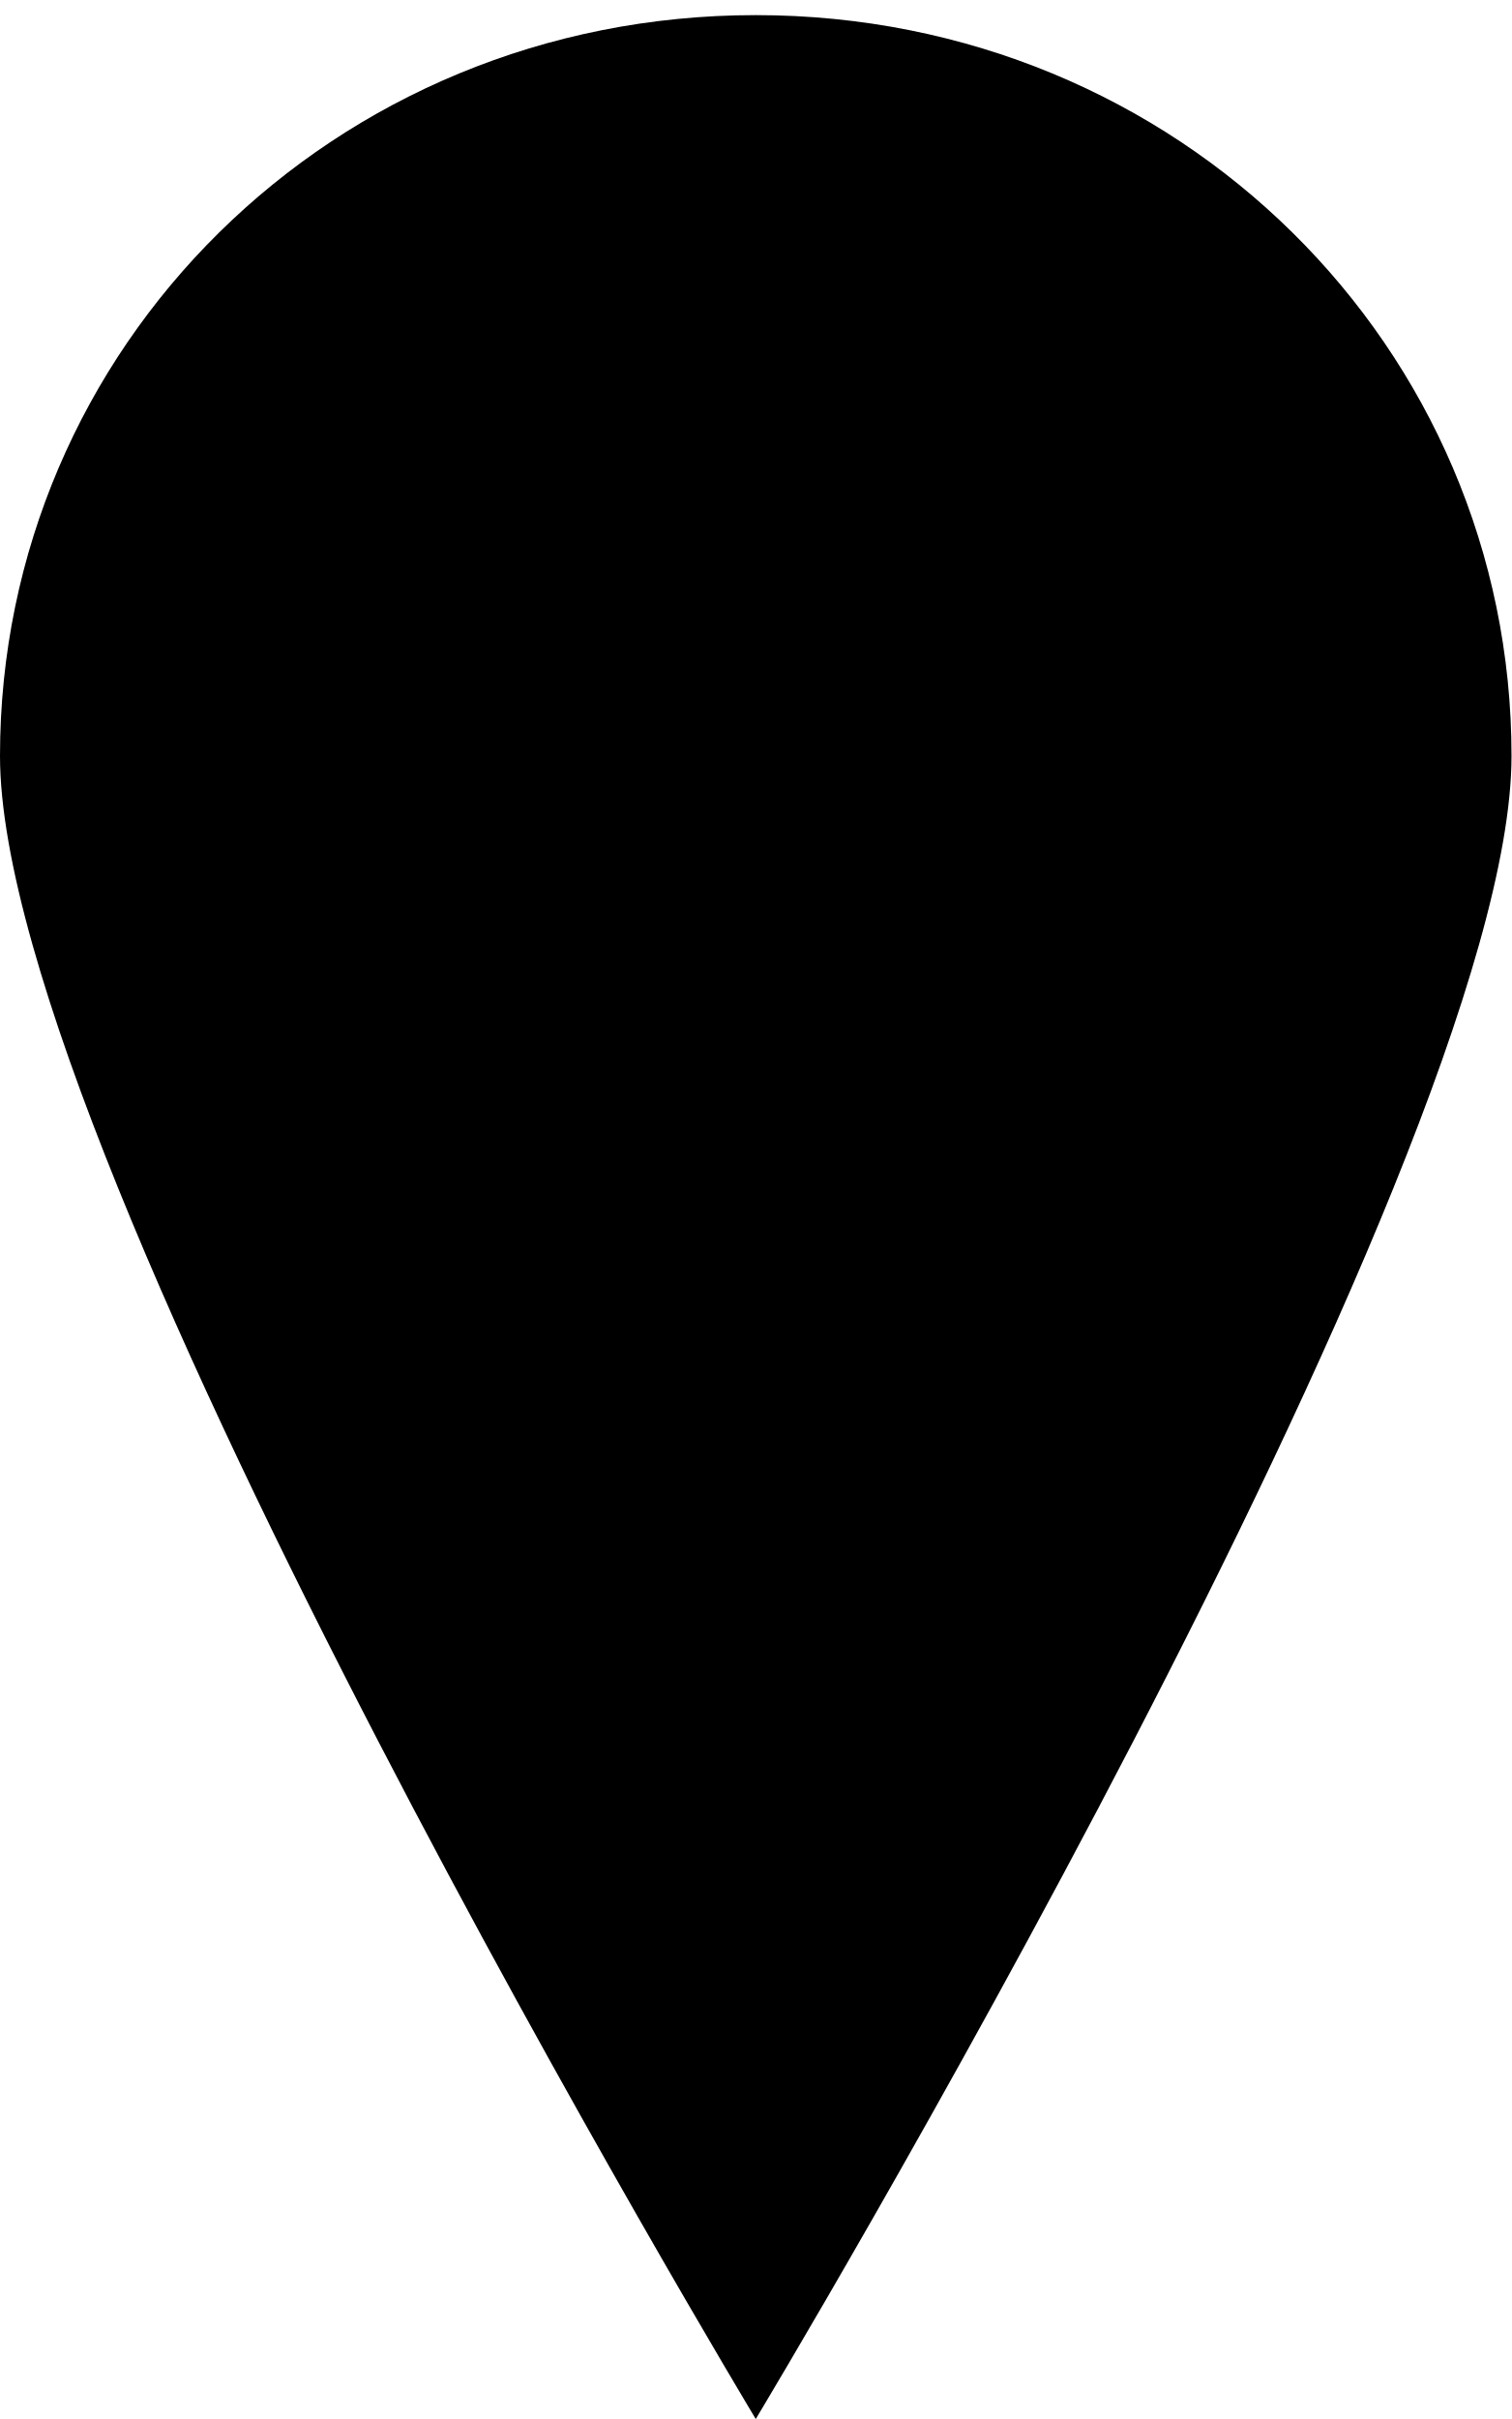
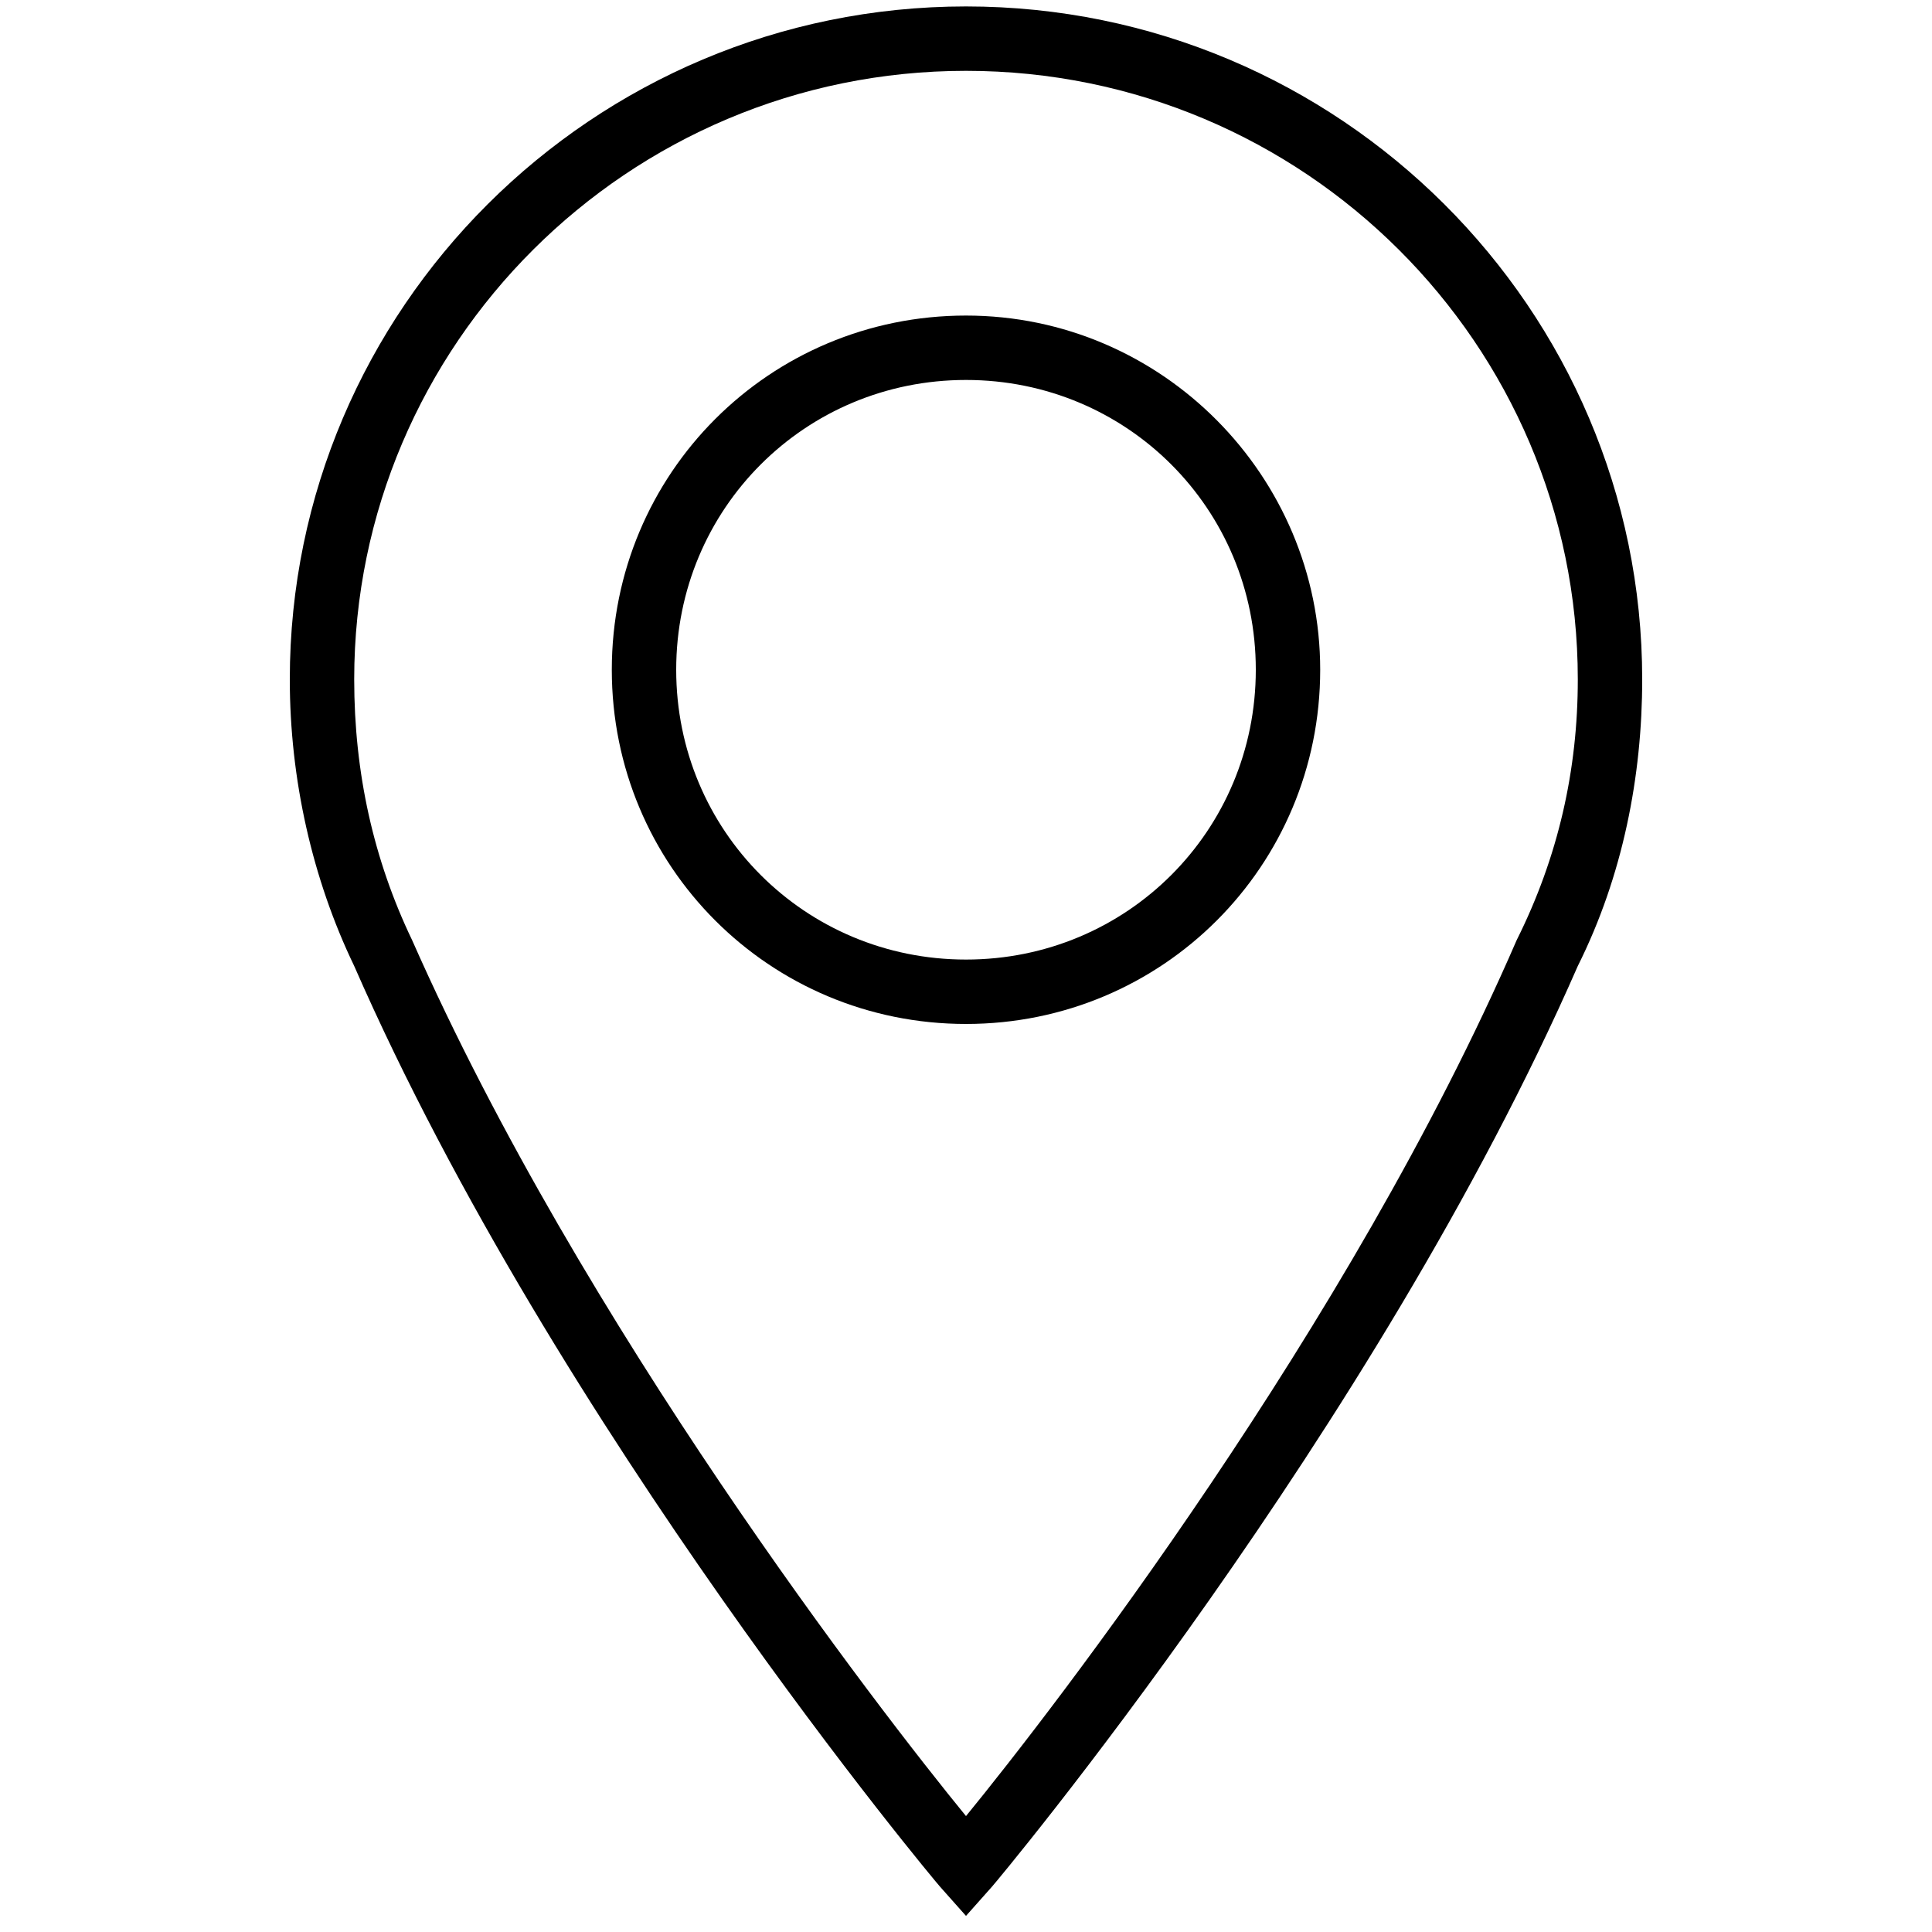
- <svg xmlns="http://www.w3.org/2000/svg" version="1.1" id="Layer_1" x="0px" y="0px" viewBox="0 0 10 16" enable-background="new 0 0 10 16" xml:space="preserve">
-   <path fill-rule="evenodd" clip-rule="evenodd" fill="currentColor" d="M10,5c0-2.7-2.2-4.9-5-4.9S0,2.3,0,5c0,2.7,5,11,5,11S10,7.7,10,5z  " />
+ <svg xmlns="http://www.w3.org/2000/svg" version="1.1" id="Layer_1" x="0px" y="0px" viewBox="0 0 60 60" enable-background="new 0 0 60 60" xml:space="preserve">
+   <g>
+     <path fill="currentColor" d="M30,0.2C18.4,0.2,9,9.6,9,21.1c0,3.1,0.7,6.2,2,8.9c6.3,14.4,18.1,28.5,18.2,28.6l0.8,0.9l0.8-0.9   C30.9,58.5,42.7,44.4,49,30c1.4-2.8,2-5.9,2-8.9C51,9.6,41.6,0.2,30,0.2z M47.1,29.2c-5.2,12-14.4,23.9-17.1,27.2   c-2.7-3.3-11.9-15.2-17.2-27.2c-1.2-2.5-1.8-5.2-1.8-8.1c0-10.4,8.5-18.9,19-18.9c10.5,0,19,8.5,19,18.9   C49,23.9,48.4,26.6,47.1,29.2z" />
+     <path fill="currentColor" d="M30,9.8c-6.1,0-11,4.9-11,11c0,6.1,4.9,11,11,11c6.1,0,11-4.9,11-11C41,14.8,36.1,9.8,30,9.8z M30,29.8   c-5,0-9-4-9-9c0-5,4-9,9-9c5,0,9,4,9,9C39,25.8,35,29.8,30,29.8z" />
+   </g>
</svg>
